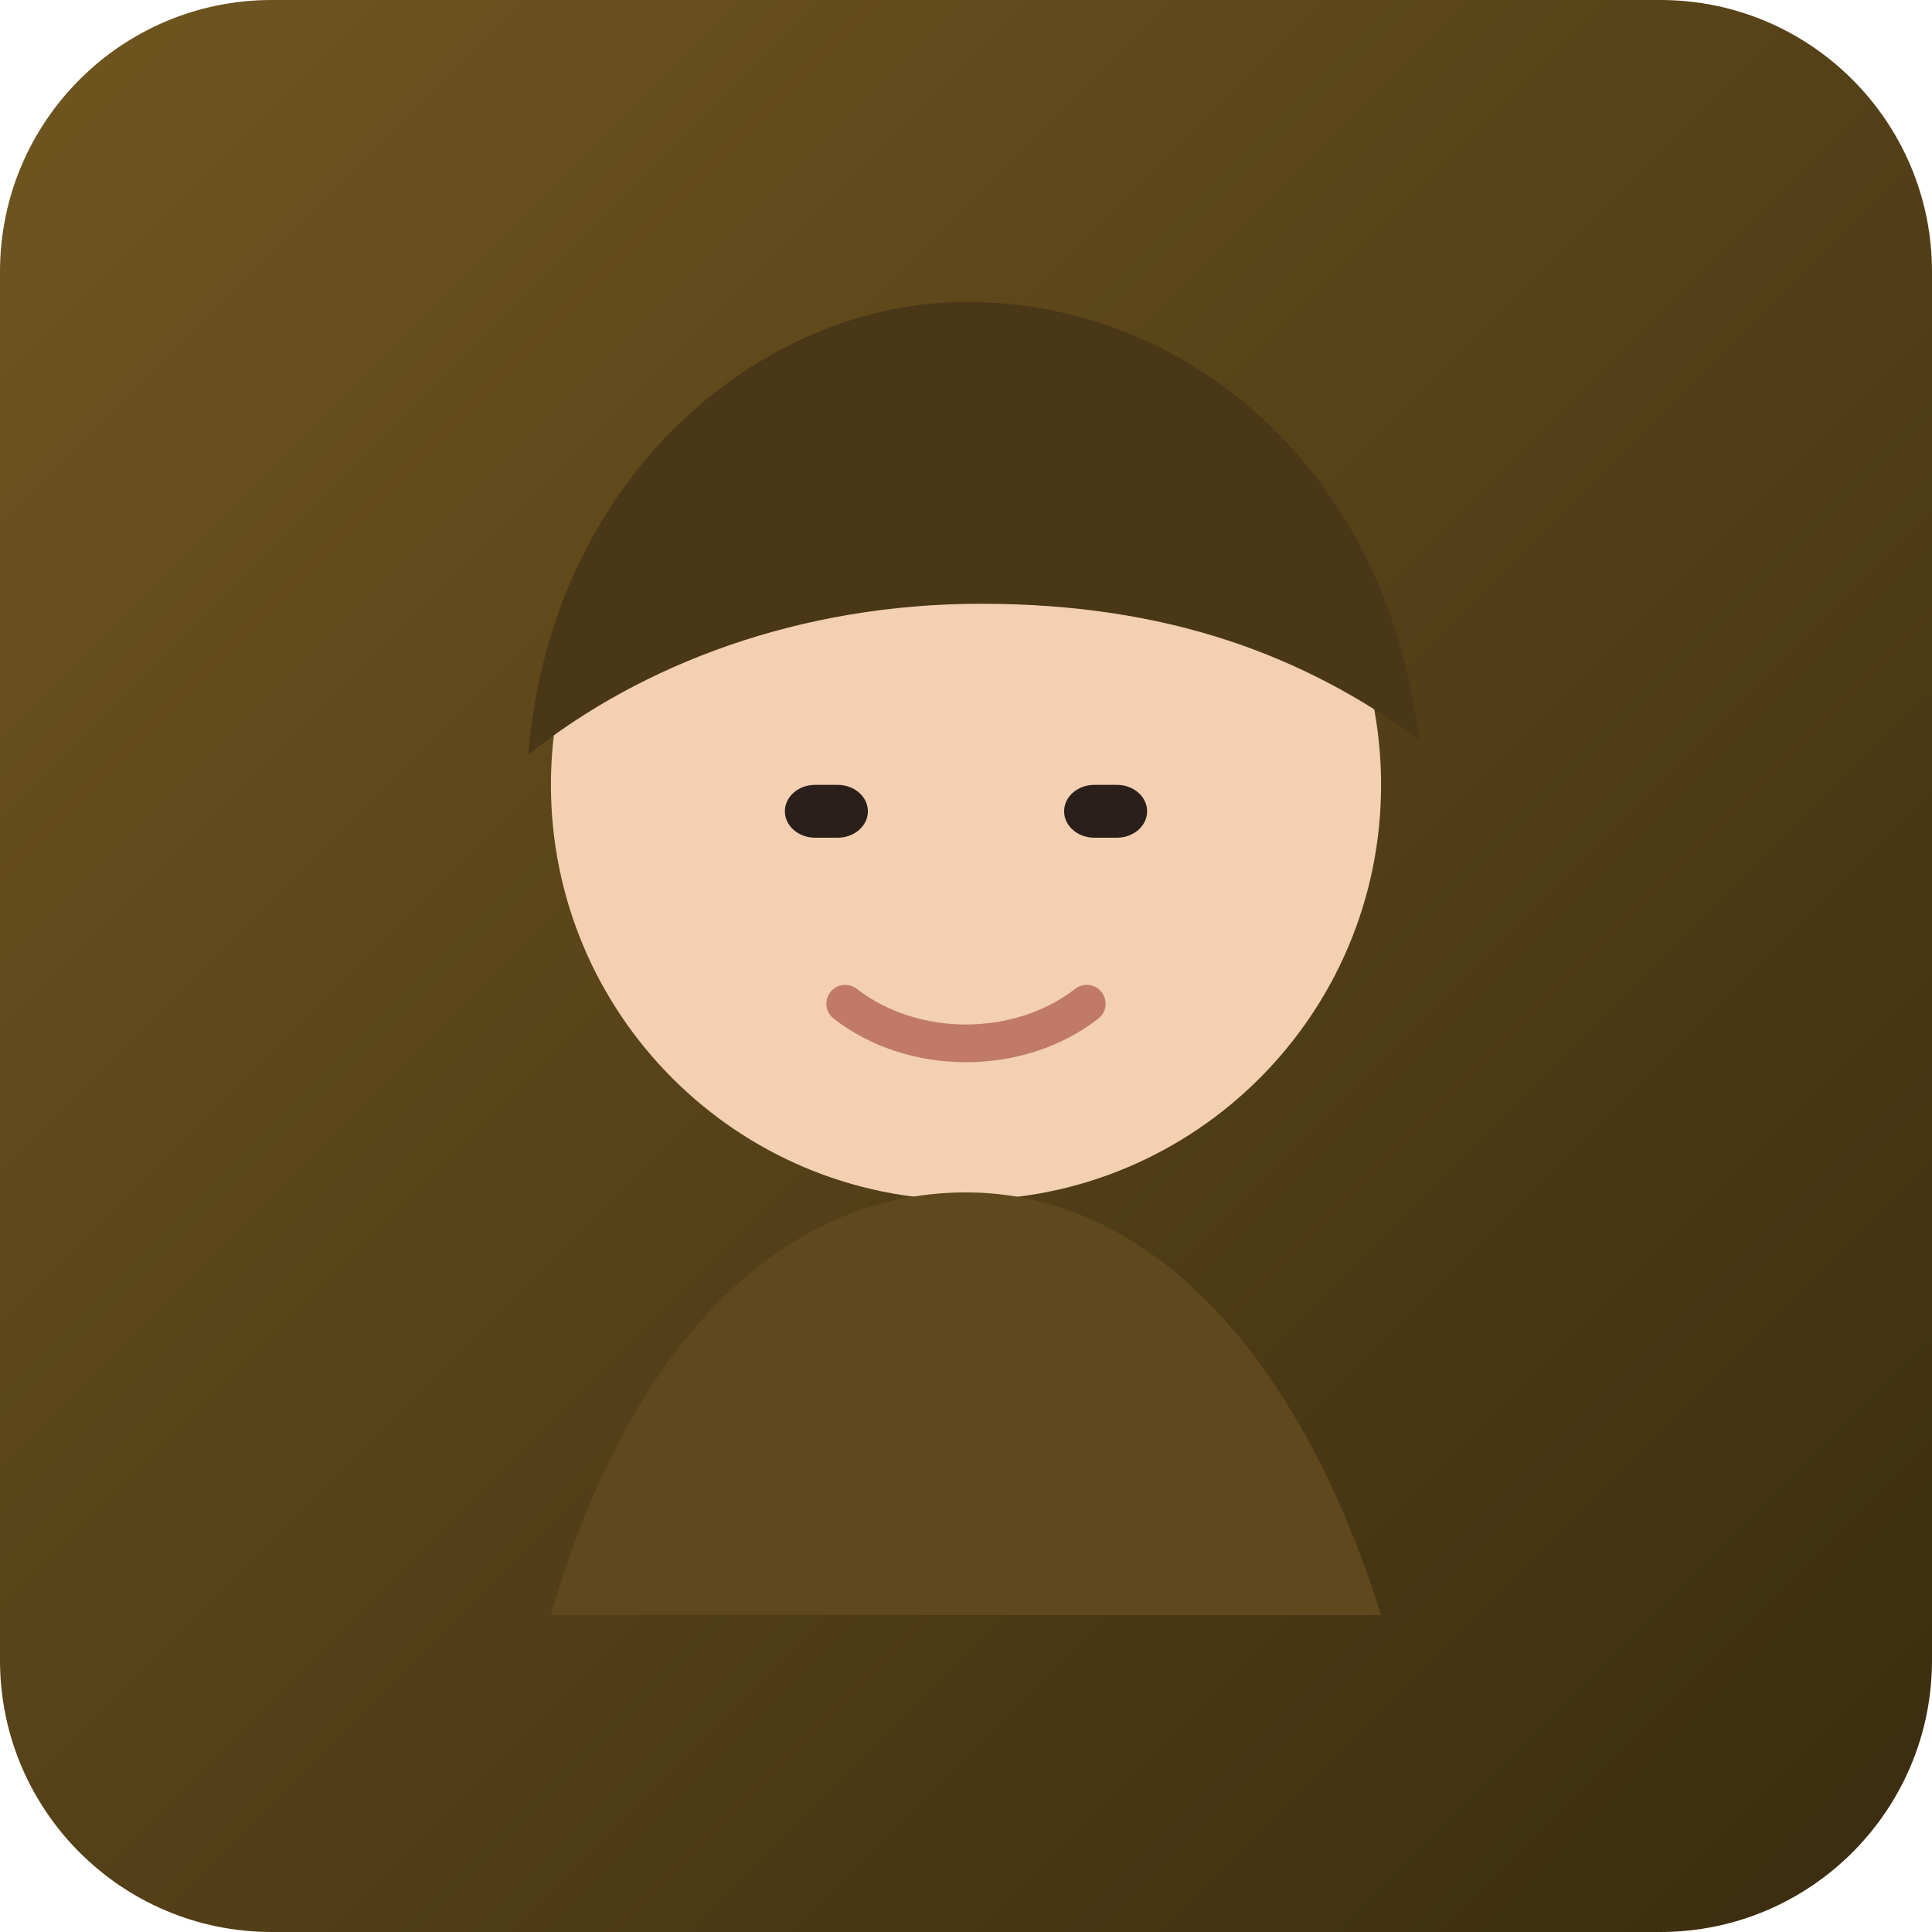
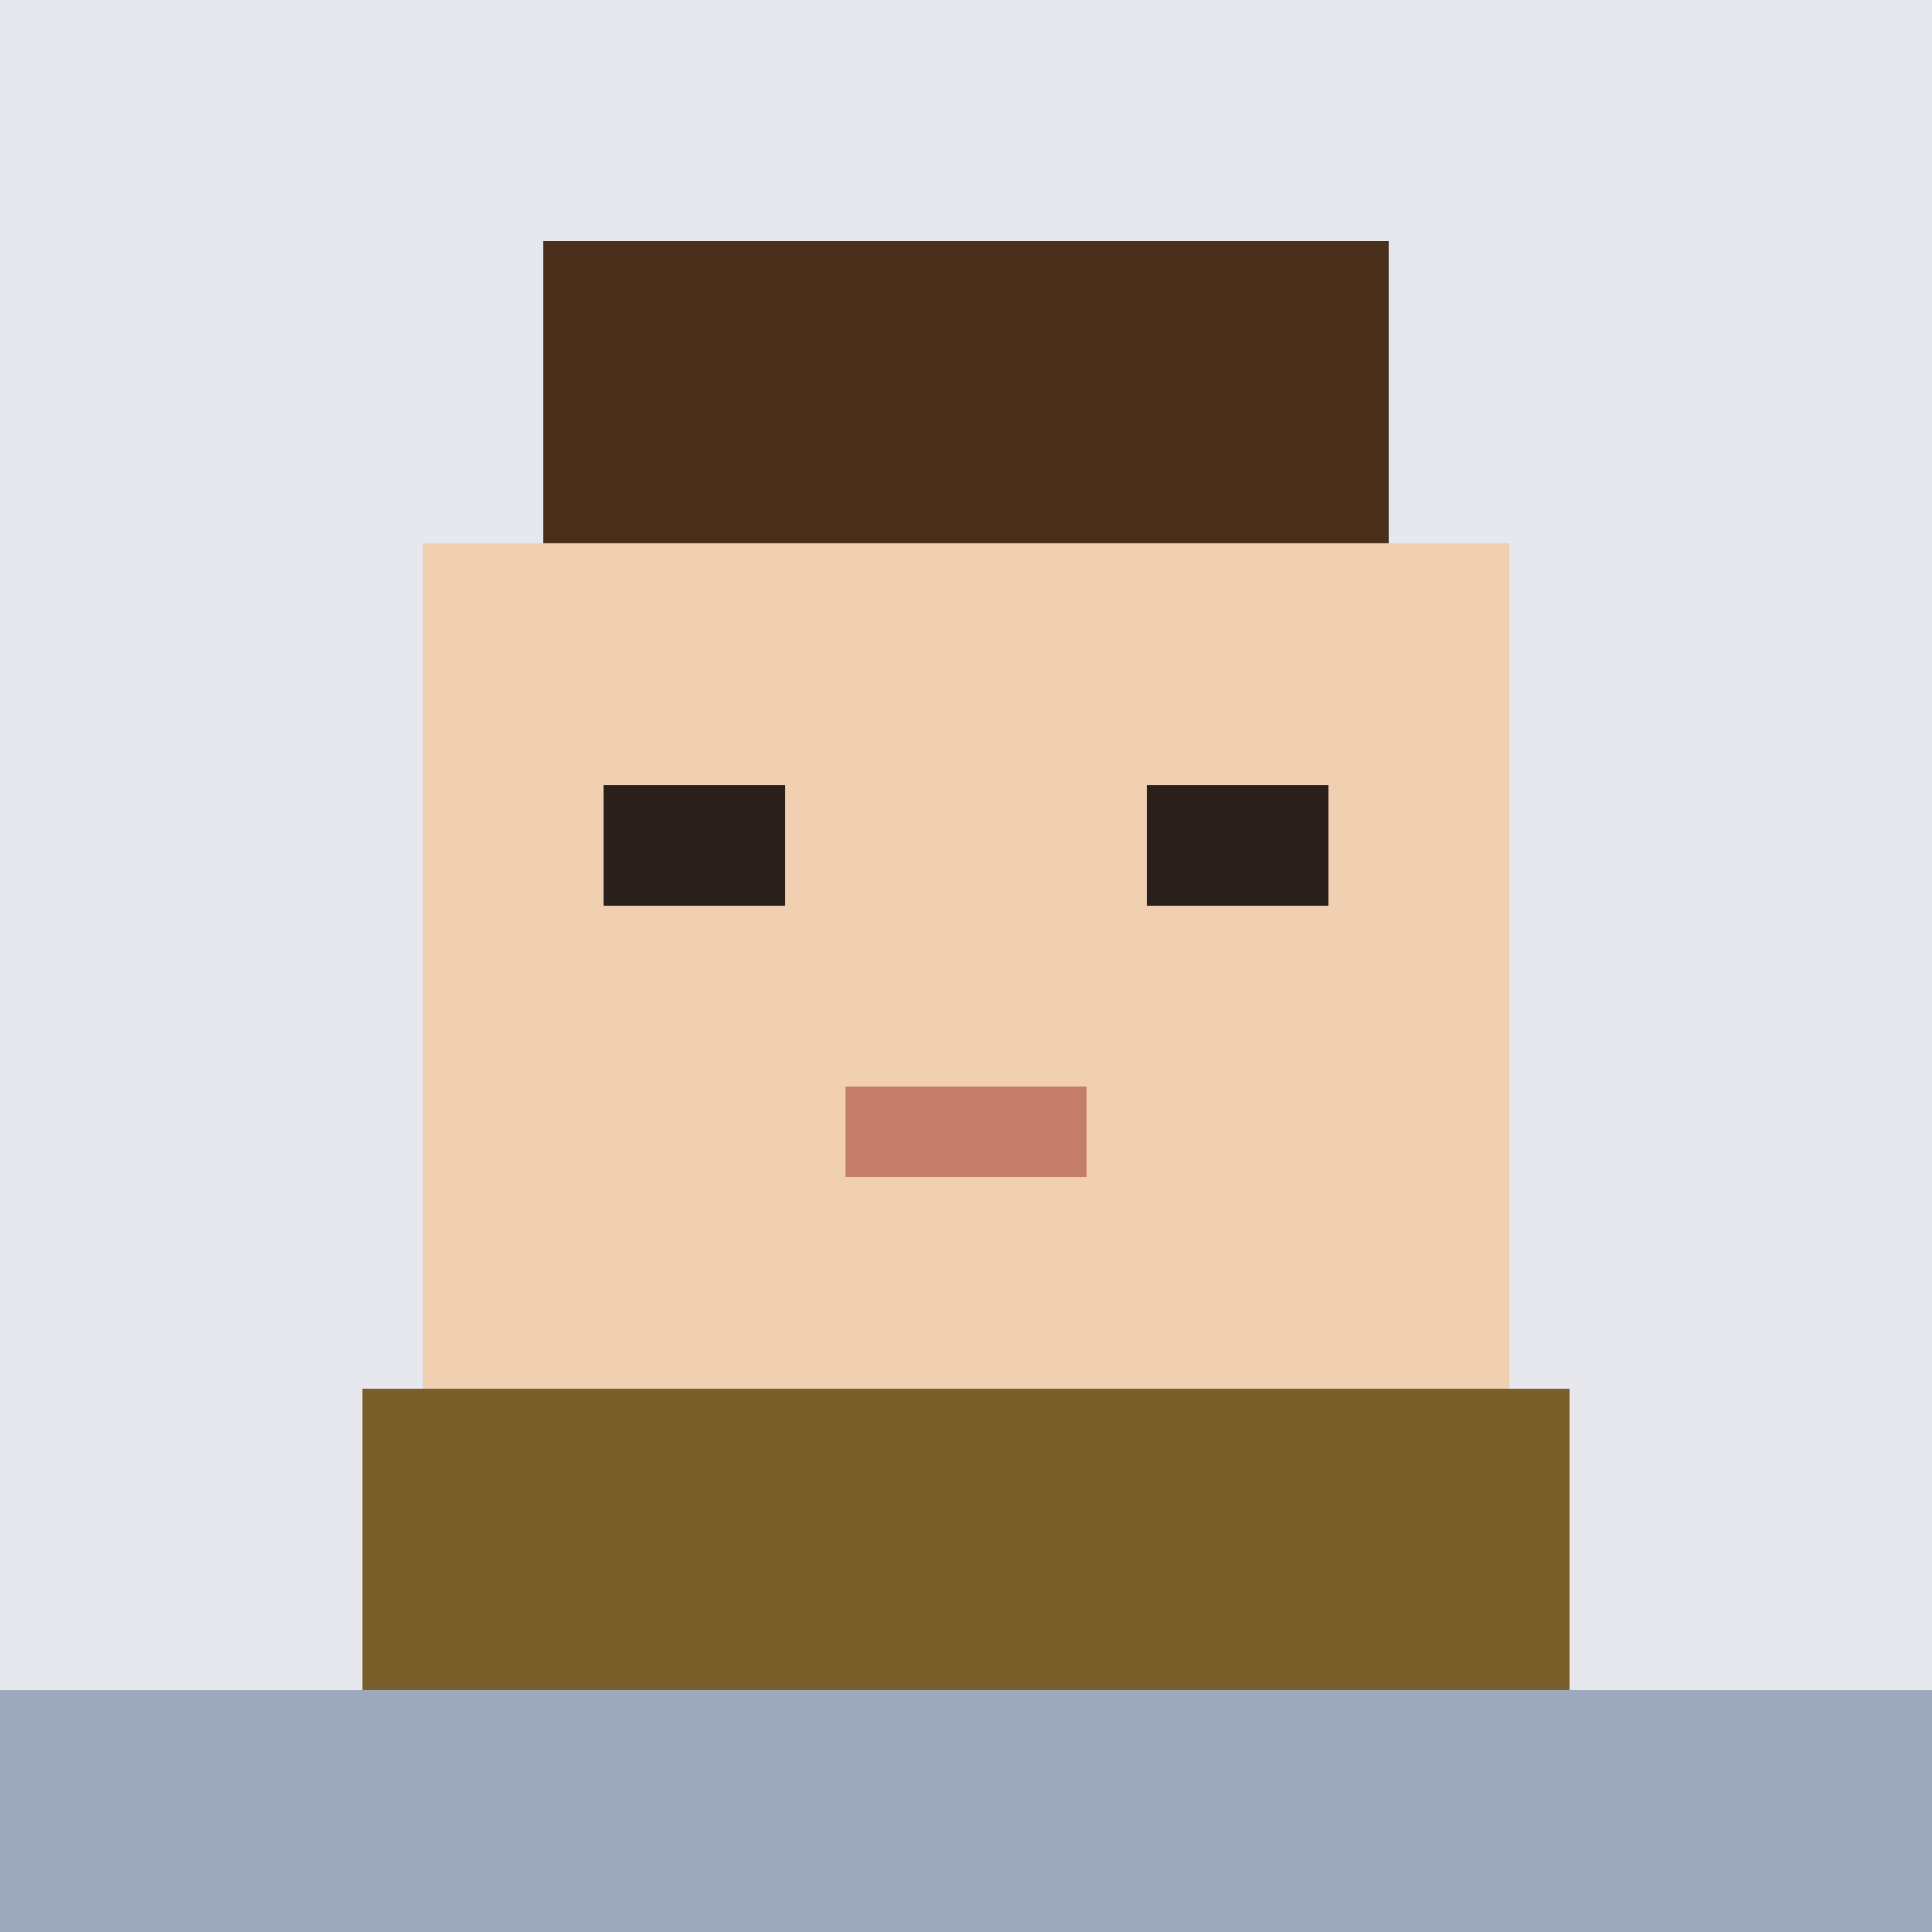
- <svg xmlns="http://www.w3.org/2000/svg" viewBox="0 0 256 256">
-   <defs>
-     <linearGradient id="bg" x1="0" y1="0" x2="1" y2="1">
-       <stop stop-color="#705620" />
-       <stop offset="1" stop-color="#3a2c10" />
-     </linearGradient>
-   </defs>
-   <rect width="256" height="256" rx="36" fill="url(#bg)" />
-   <circle cx="128" cy="104" r="55" fill="#f2d0b1" />
-   <path d="M70 100c3-37 31-60 58-60 30 0 56 23 60 58-15-11-33-18-58-18-24 0-45 8-60 20z" fill="#4a3718" />
-   <rect x="104" y="104" width="11" height="7" rx="4" fill="#2a1f1a" />
-   <rect x="141" y="104" width="11" height="7" rx="4" fill="#2a1f1a" />
-   <path d="M112 133c9 7 23 7 32 0" stroke="#c17a68" stroke-width="5" fill="none" stroke-linecap="round" />
-   <path d="M73 214c10-35 30-56 55-56 24 0 44 21 55 56" fill="#5f481e" />
+ <svg xmlns="http://www.w3.org/2000/svg" viewBox="0 0 64 64" shape-rendering="crispEdges">
+   <rect width="64" height="64" fill="#e7e8ee" />
+   <rect x="18" y="8" width="28" height="12" fill="#4a2f1a" />
+   <rect x="14" y="18" width="36" height="28" fill="#f1cfb1" />
+   <rect x="20" y="26" width="6" height="4" fill="#2a1f1b" />
+   <rect x="38" y="26" width="6" height="4" fill="#2a1f1b" />
+   <rect x="28" y="36" width="8" height="3" fill="#c47d6b" />
+   <rect x="12" y="46" width="40" height="18" fill="#7b5f2b" />
+   <rect x="0" y="56" width="64" height="8" fill="#9ea9bd" />
</svg>
